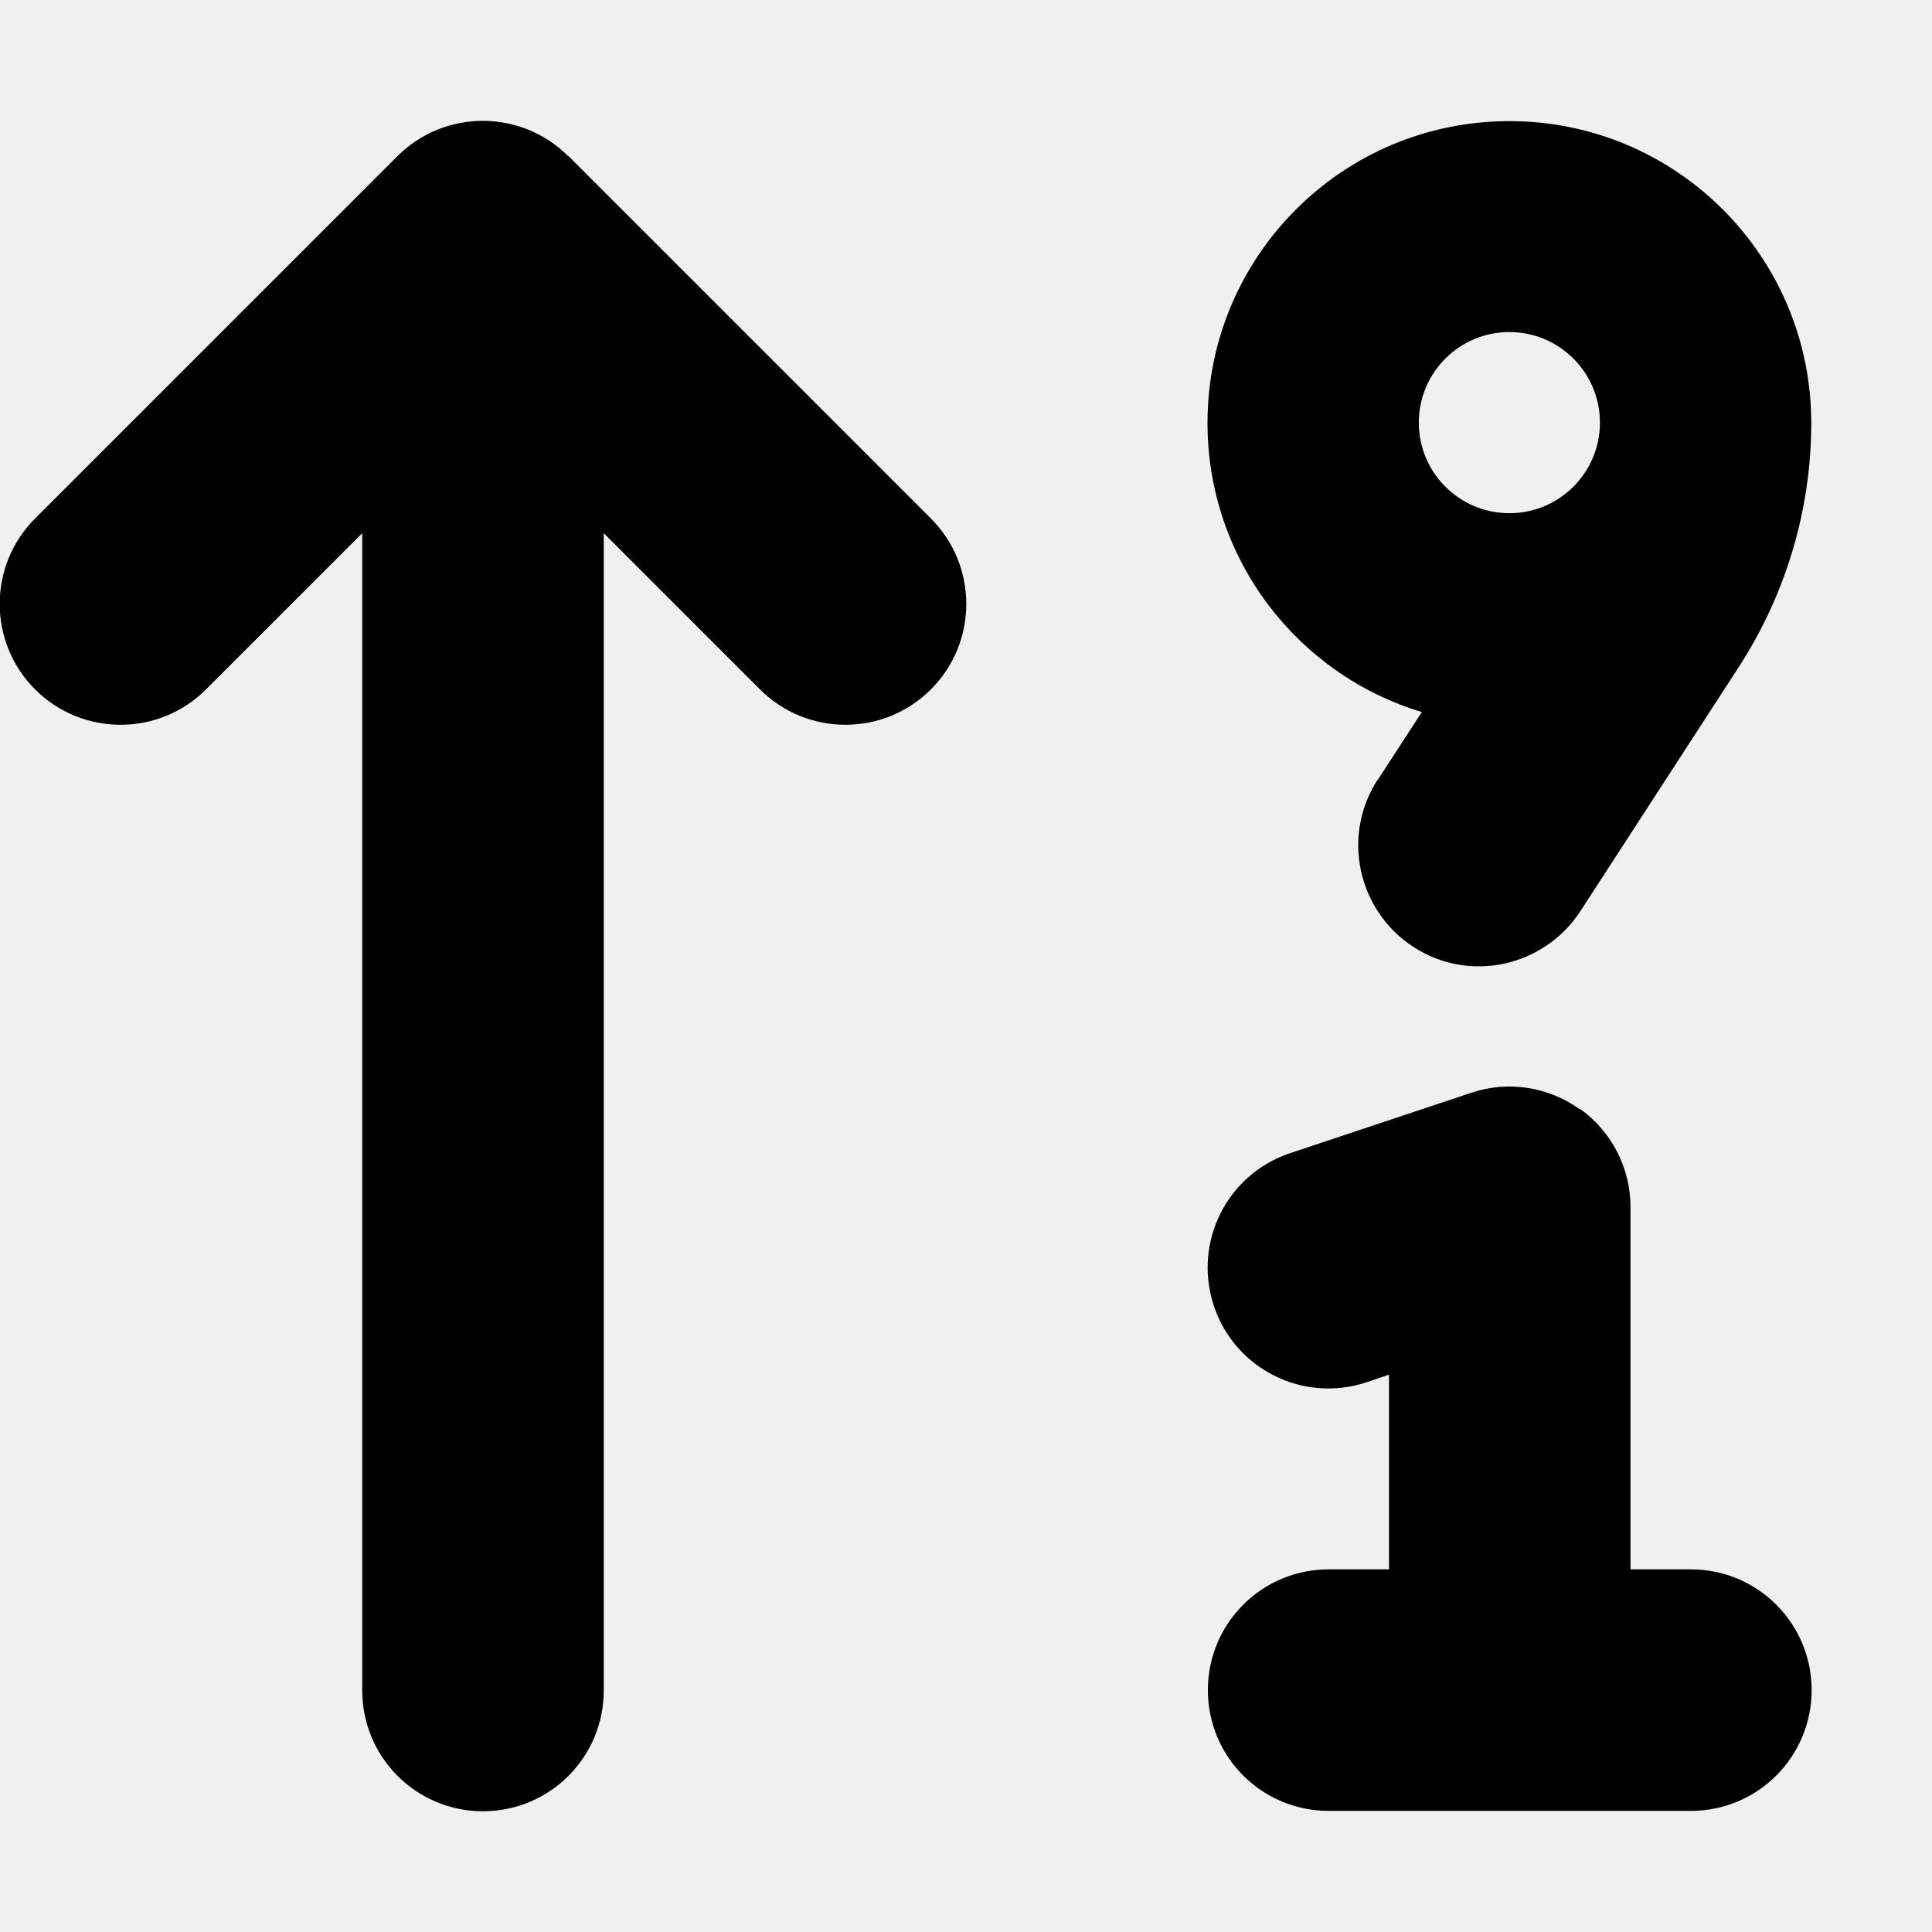
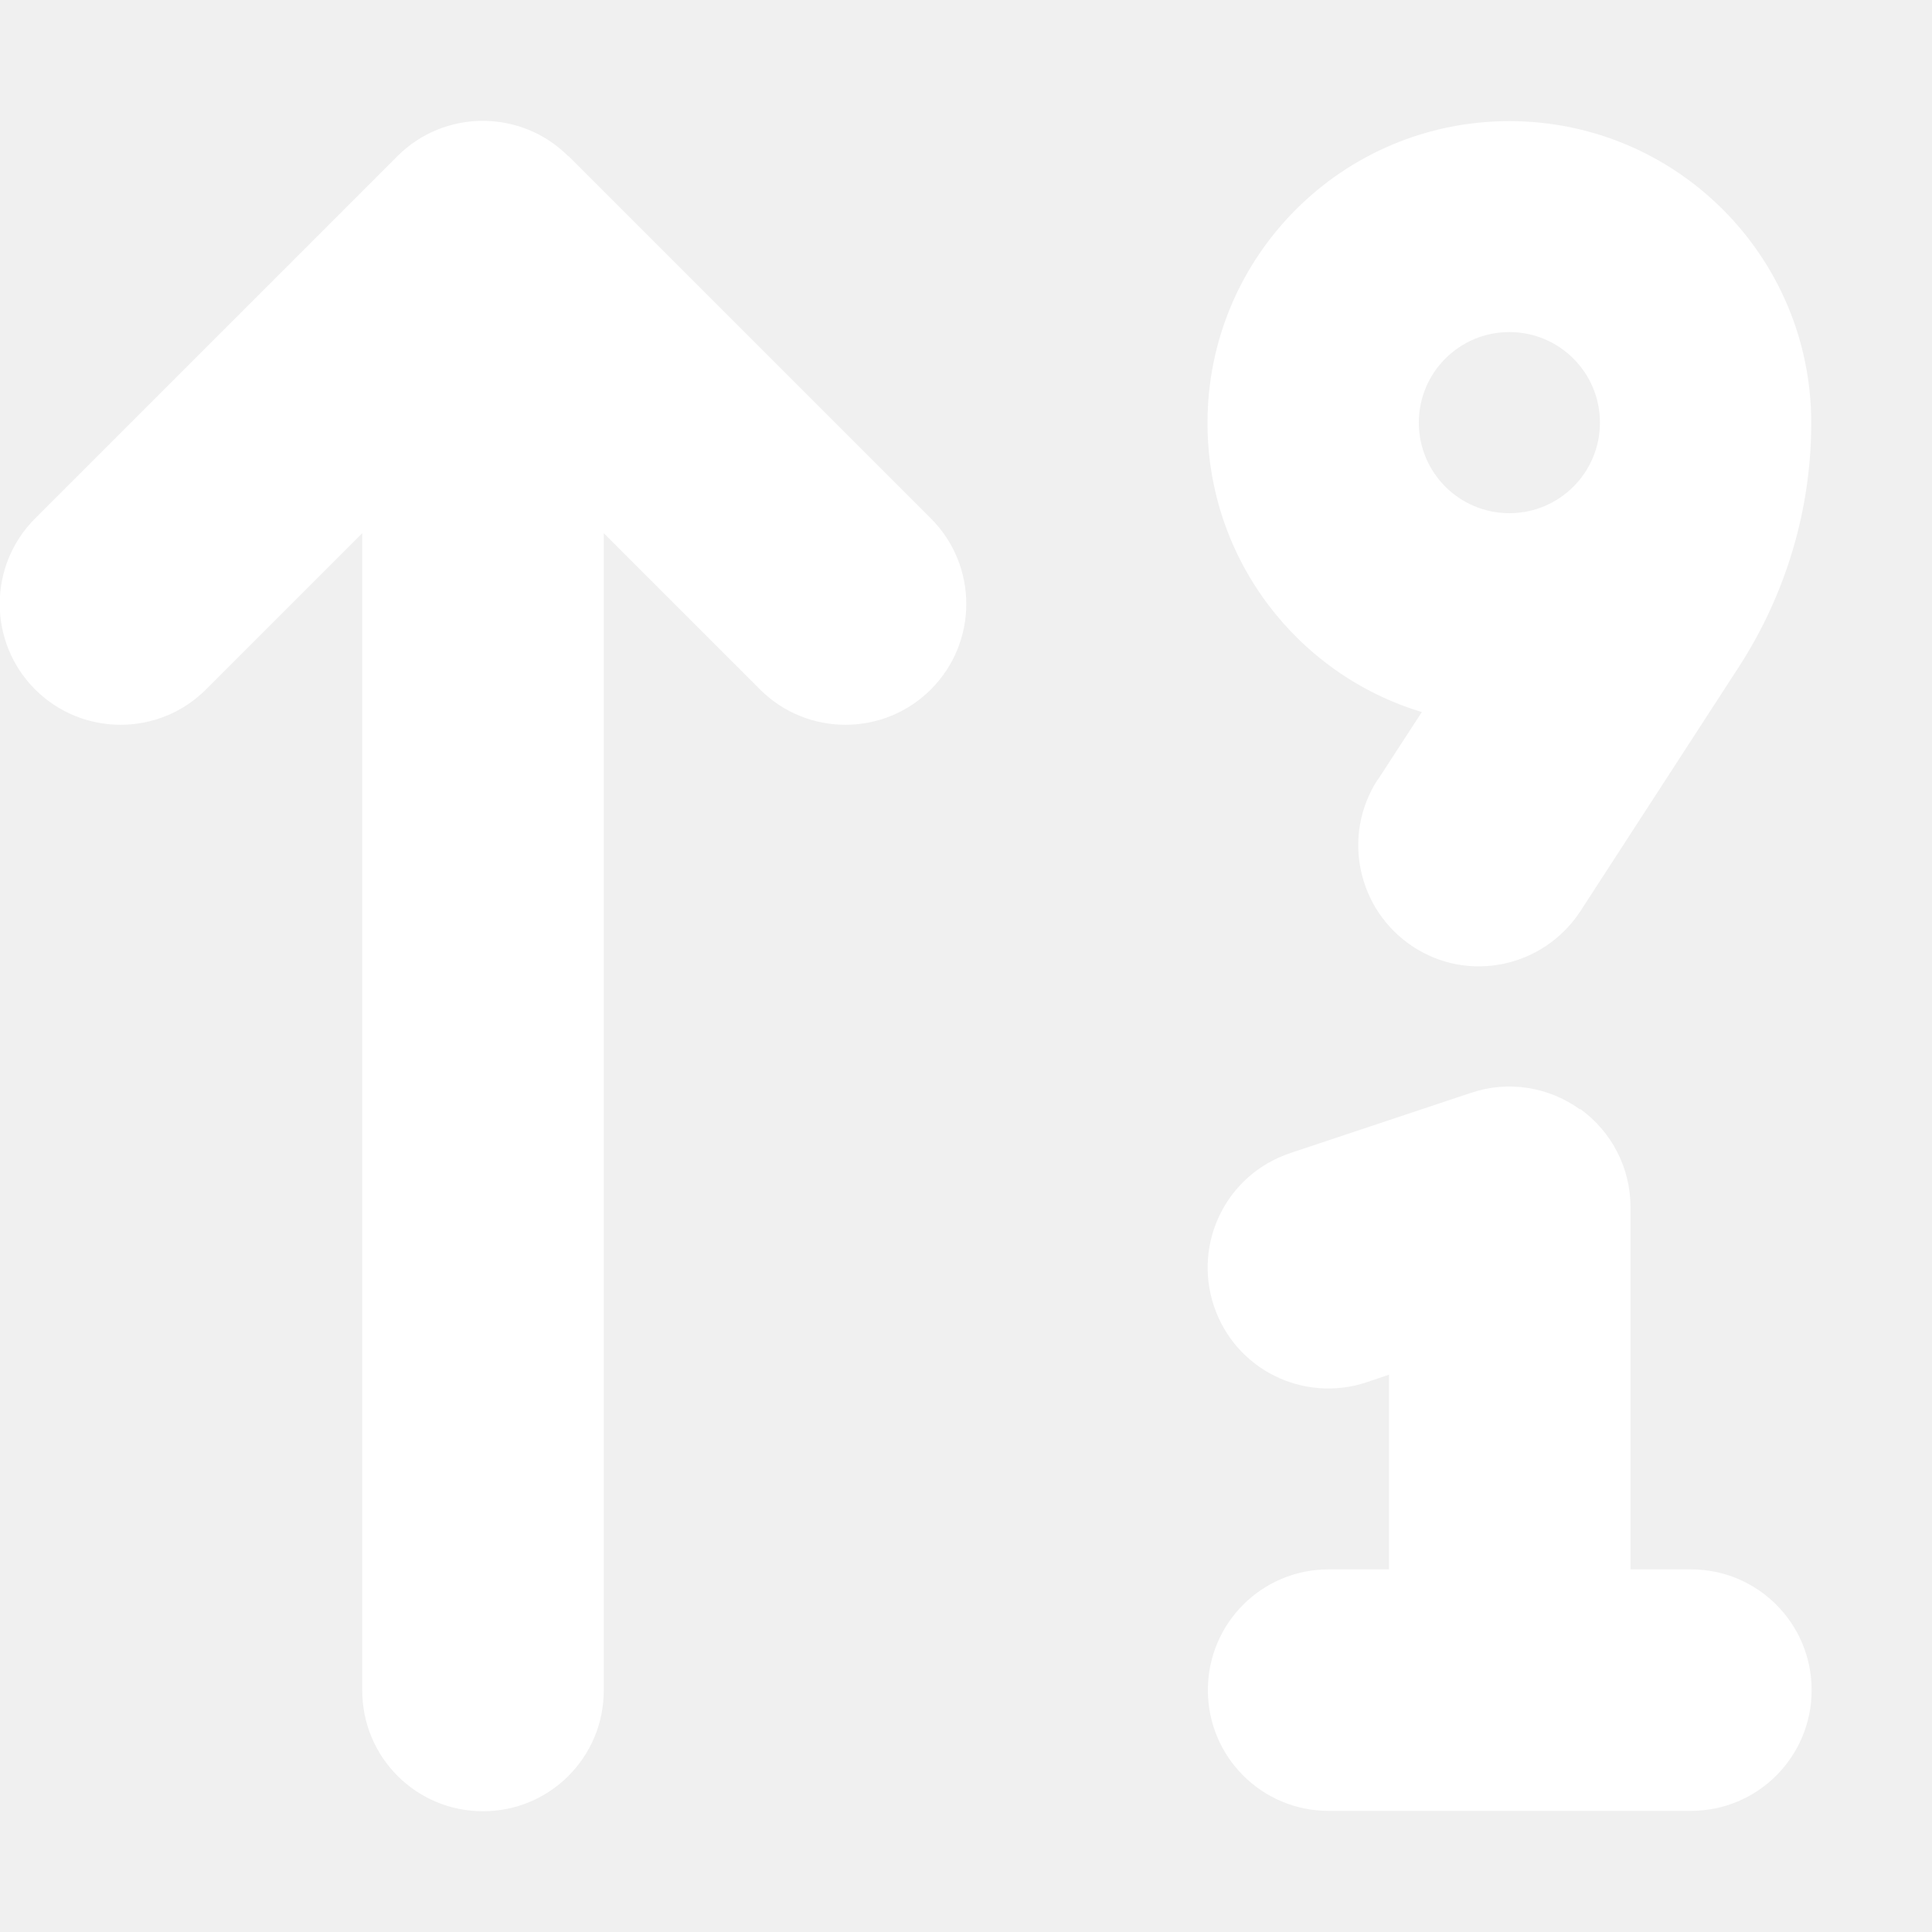
<svg xmlns="http://www.w3.org/2000/svg" viewBox="0 0 512 512">
-   <path fill="currentColor" d="M150.6 41.4c-12.5-12.5-32.8-12.5-45.3 0l-96 96c-12.5 12.5-12.5 32.8 0 45.3s32.8 12.5 45.3 0L96 141.3 96 448c0 17.7 14.3 32 32 32s32-14.3 32-32l0-306.7 41.4 41.4c12.5 12.5 32.8 12.5 45.3 0s12.5-32.8 0-45.3l-96-96zM365.1 206.6c-9.6 14.8-5.4 34.6 9.4 44.3s34.6 5.4 44.3-9.4l42.1-64.9c12.4-19.2 19.1-41.6 19.1-64.5 0-44.2-35.8-80-80-80s-80 35.8-80 80c0 36.1 23.9 66.7 56.8 76.6l-11.7 18zM376 112a24 24 0 1 1 48 0 24 24 0 1 1 -48 0zm42.7 182c-8.3-6-19.1-7.7-28.8-4.4l-48 16c-16.8 5.6-25.8 23.7-20.2 40.5s23.7 25.8 40.5 20.2l5.9-2 0 51.6-16 0c-17.7 0-32 14.3-32 32s14.3 32 32 32l96 0c17.7 0 32-14.3 32-32s-14.3-32-32-32l-16 0 0-96c0-10.3-4.9-19.9-13.3-26z" />
+   <path fill="#ffffff" d="M150.6 41.4c-12.5-12.5-32.8-12.5-45.3 0l-96 96c-12.5 12.5-12.5 32.8 0 45.3s32.8 12.5 45.3 0L96 141.3 96 448c0 17.7 14.3 32 32 32s32-14.3 32-32l0-306.7 41.4 41.4c12.5 12.5 32.8 12.5 45.3 0s12.5-32.8 0-45.3l-96-96zM365.1 206.6c-9.6 14.8-5.4 34.6 9.4 44.3s34.6 5.4 44.3-9.4l42.1-64.9c12.4-19.2 19.1-41.6 19.1-64.5 0-44.2-35.8-80-80-80s-80 35.8-80 80c0 36.1 23.9 66.7 56.8 76.6l-11.7 18zM376 112a24 24 0 1 1 48 0 24 24 0 1 1 -48 0zm42.7 182c-8.3-6-19.1-7.7-28.8-4.4l-48 16c-16.8 5.6-25.8 23.7-20.2 40.5s23.7 25.8 40.5 20.2l5.9-2 0 51.6-16 0c-17.7 0-32 14.3-32 32s14.3 32 32 32l96 0c17.7 0 32-14.3 32-32s-14.3-32-32-32l-16 0 0-96c0-10.3-4.9-19.9-13.3-26z" />
</svg>
